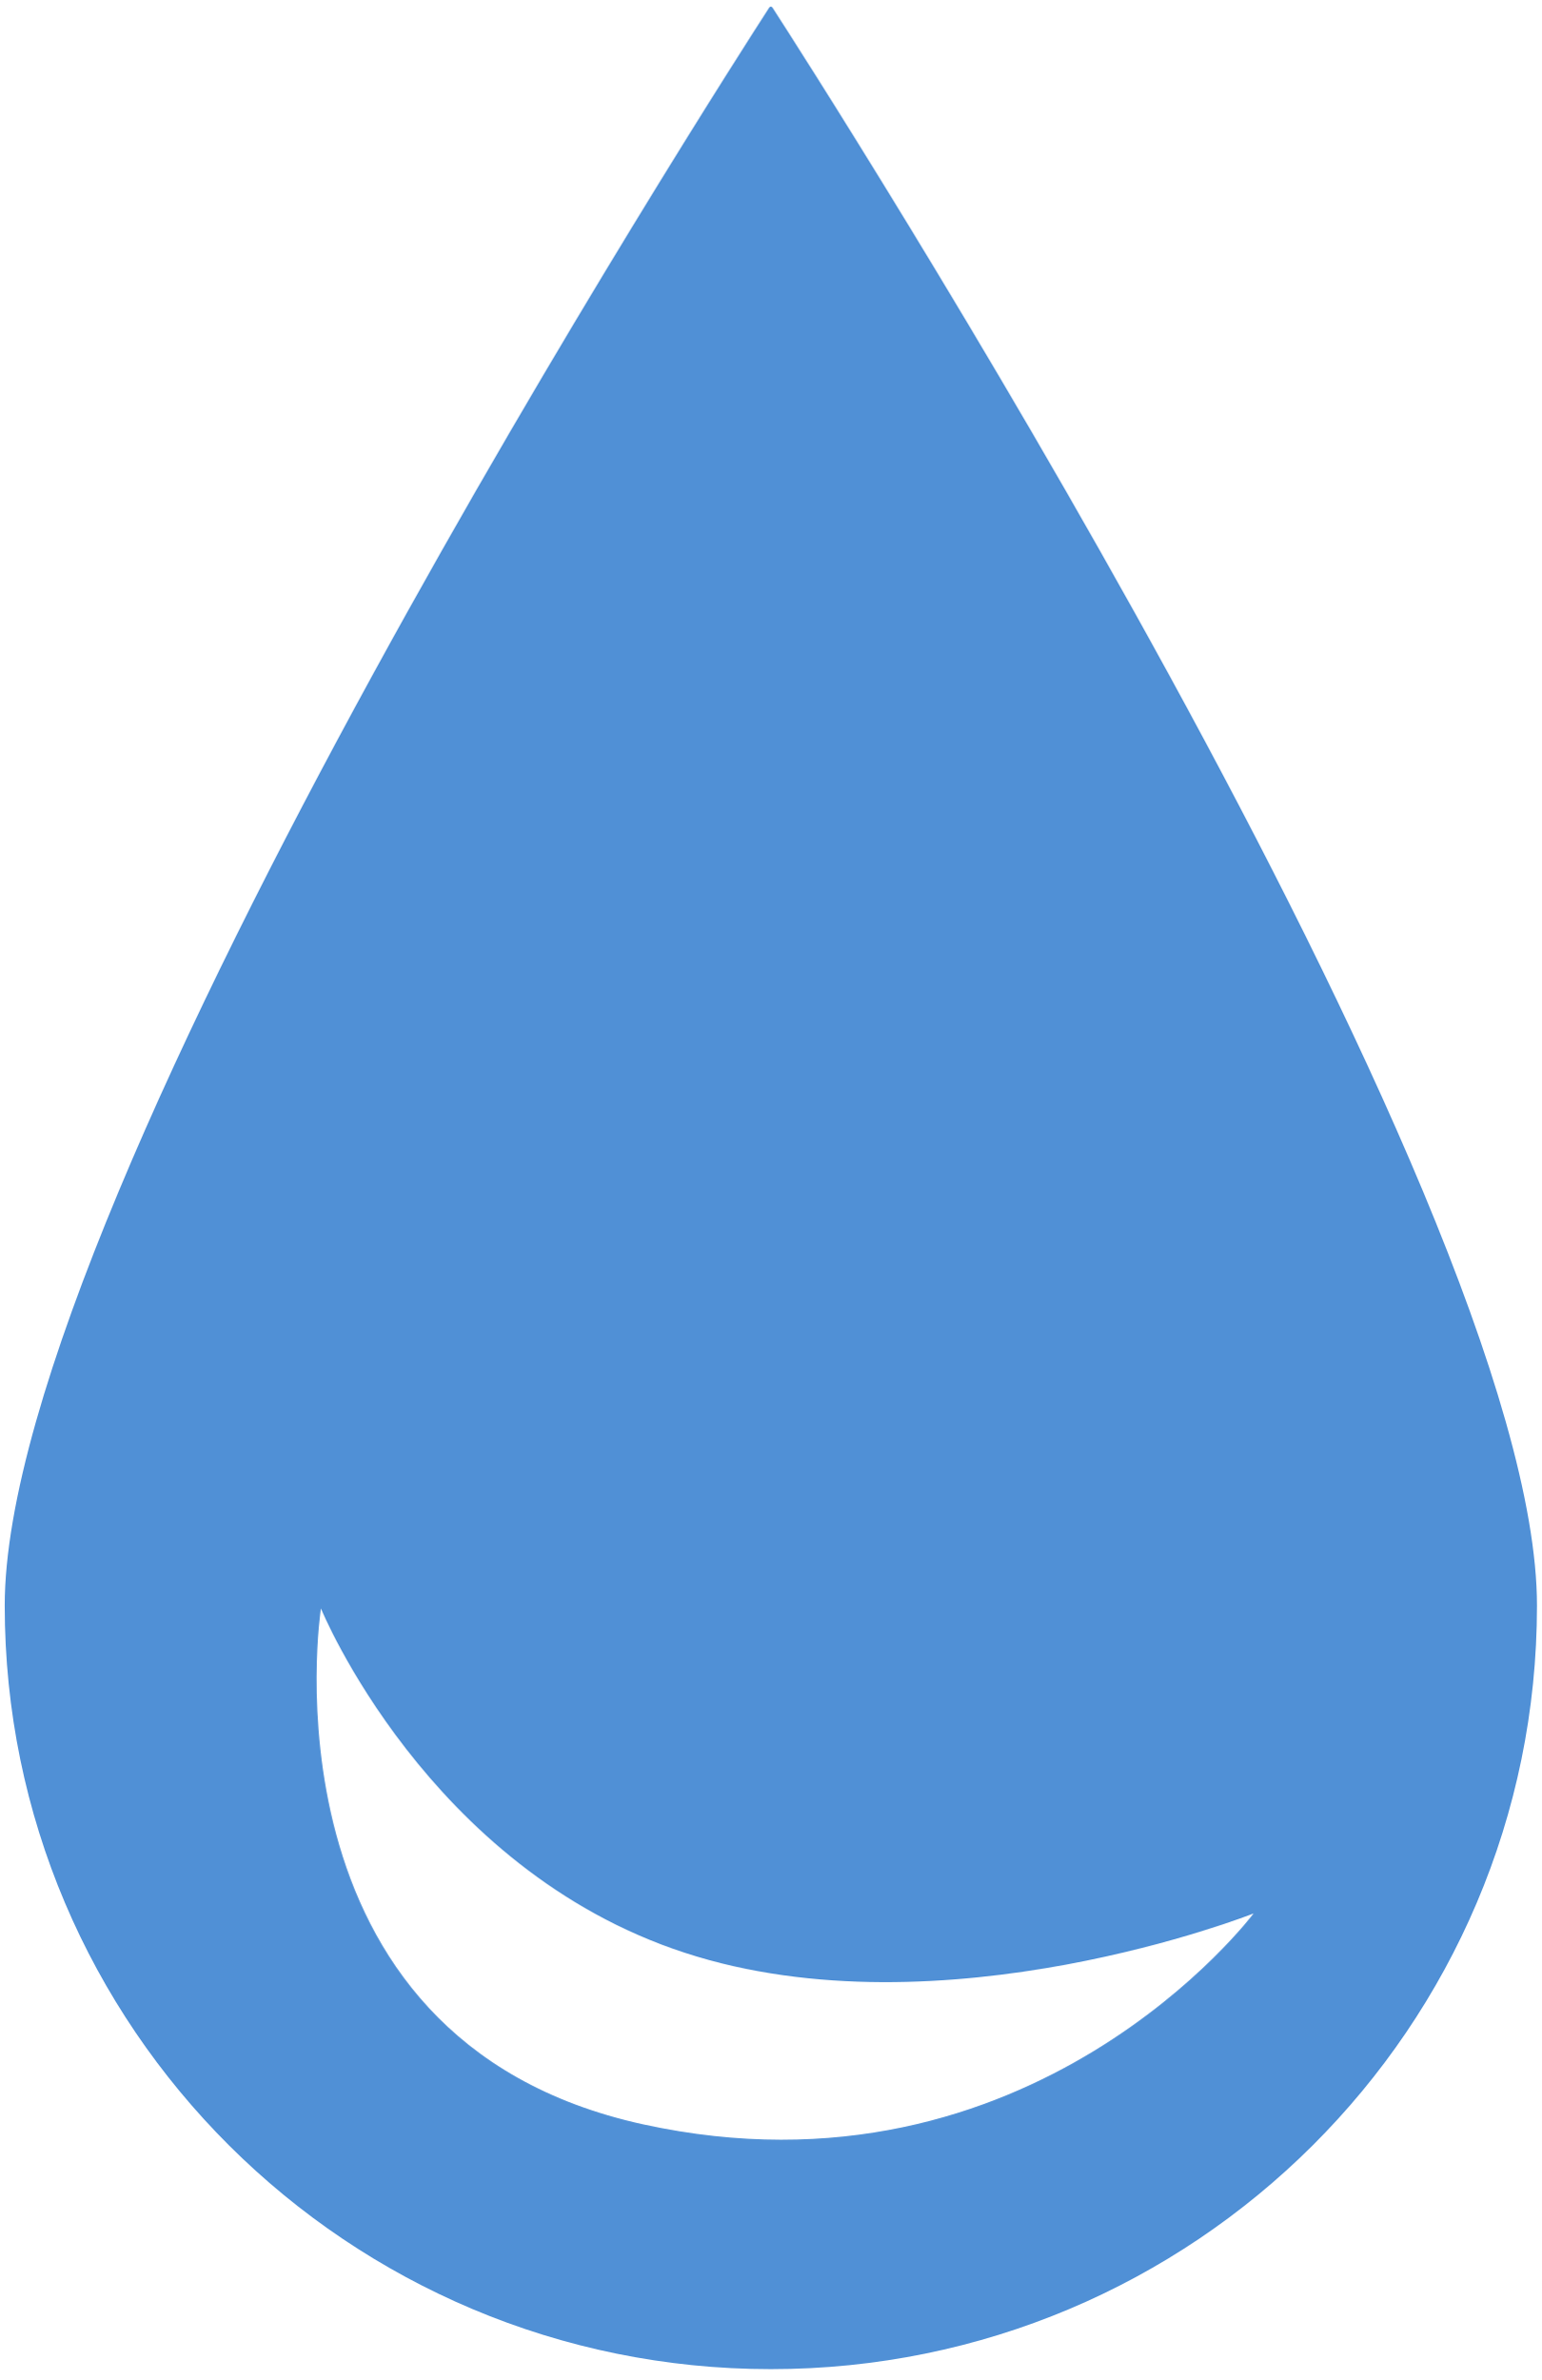
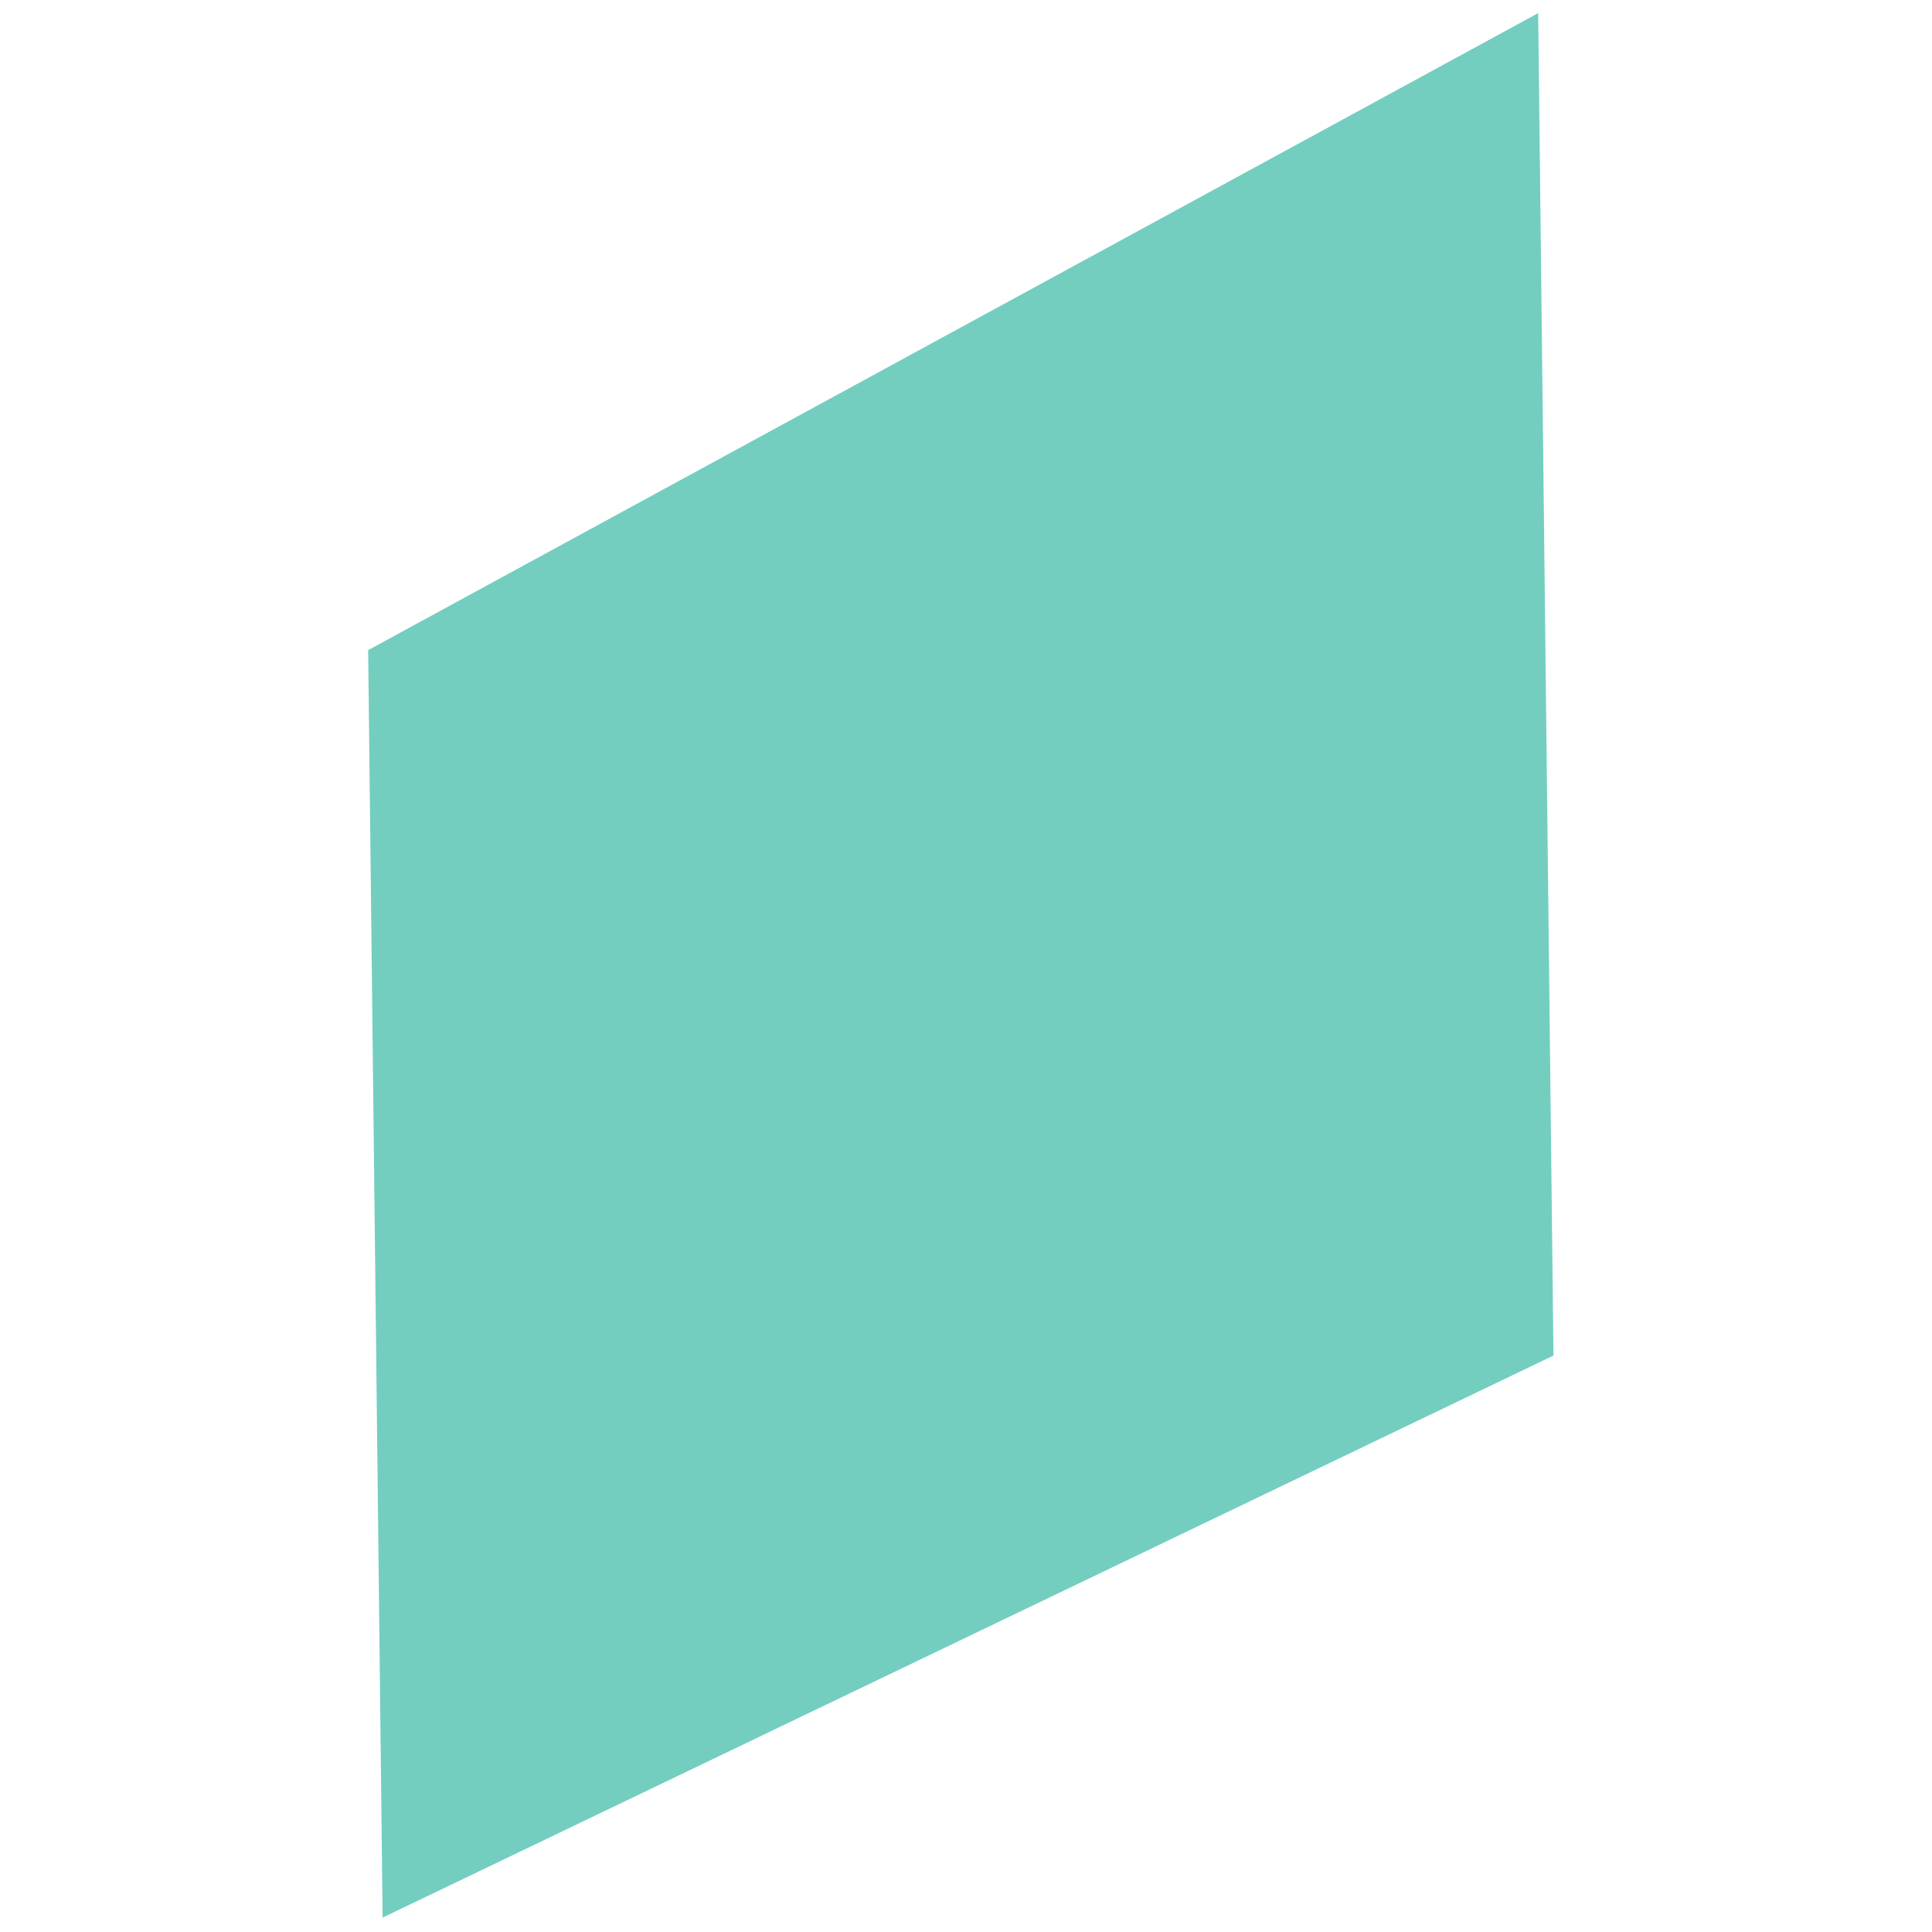
- <svg xmlns="http://www.w3.org/2000/svg" width="94" height="145" viewBox="0 0 94 145" fill="none">
-   <path fill-rule="evenodd" clip-rule="evenodd" d="M93.712 97.861C93.712 123.562 72.798 144.397 47 144.397C21.202 144.397 0.288 123.562 0.288 97.861C0.288 72.864 44.473 4.214 46.897 0.467C46.952 0.382 47.048 0.382 47.103 0.467C49.527 4.214 93.712 72.864 93.712 97.861ZM39.213 129.478C15.51 124.291 19.566 98.034 19.566 98.034C19.566 98.034 26.038 113.884 41.746 119.019C57.453 124.153 76.435 116.623 76.435 116.623C76.435 116.623 62.917 134.664 39.213 129.478Z" fill="#5090D6" />
+ <svg xmlns="http://www.w3.org/2000/svg" width="25" height="25" viewBox="0 0 35 56" fill="none">
+   <path fill-rule="evenodd" clip-rule="evenodd" d="M34.085 0.38L34.528 39.291L0.59 55.583L0.171 18.844L34.085 0.38Z" fill="#73CEC0" />
</svg>
